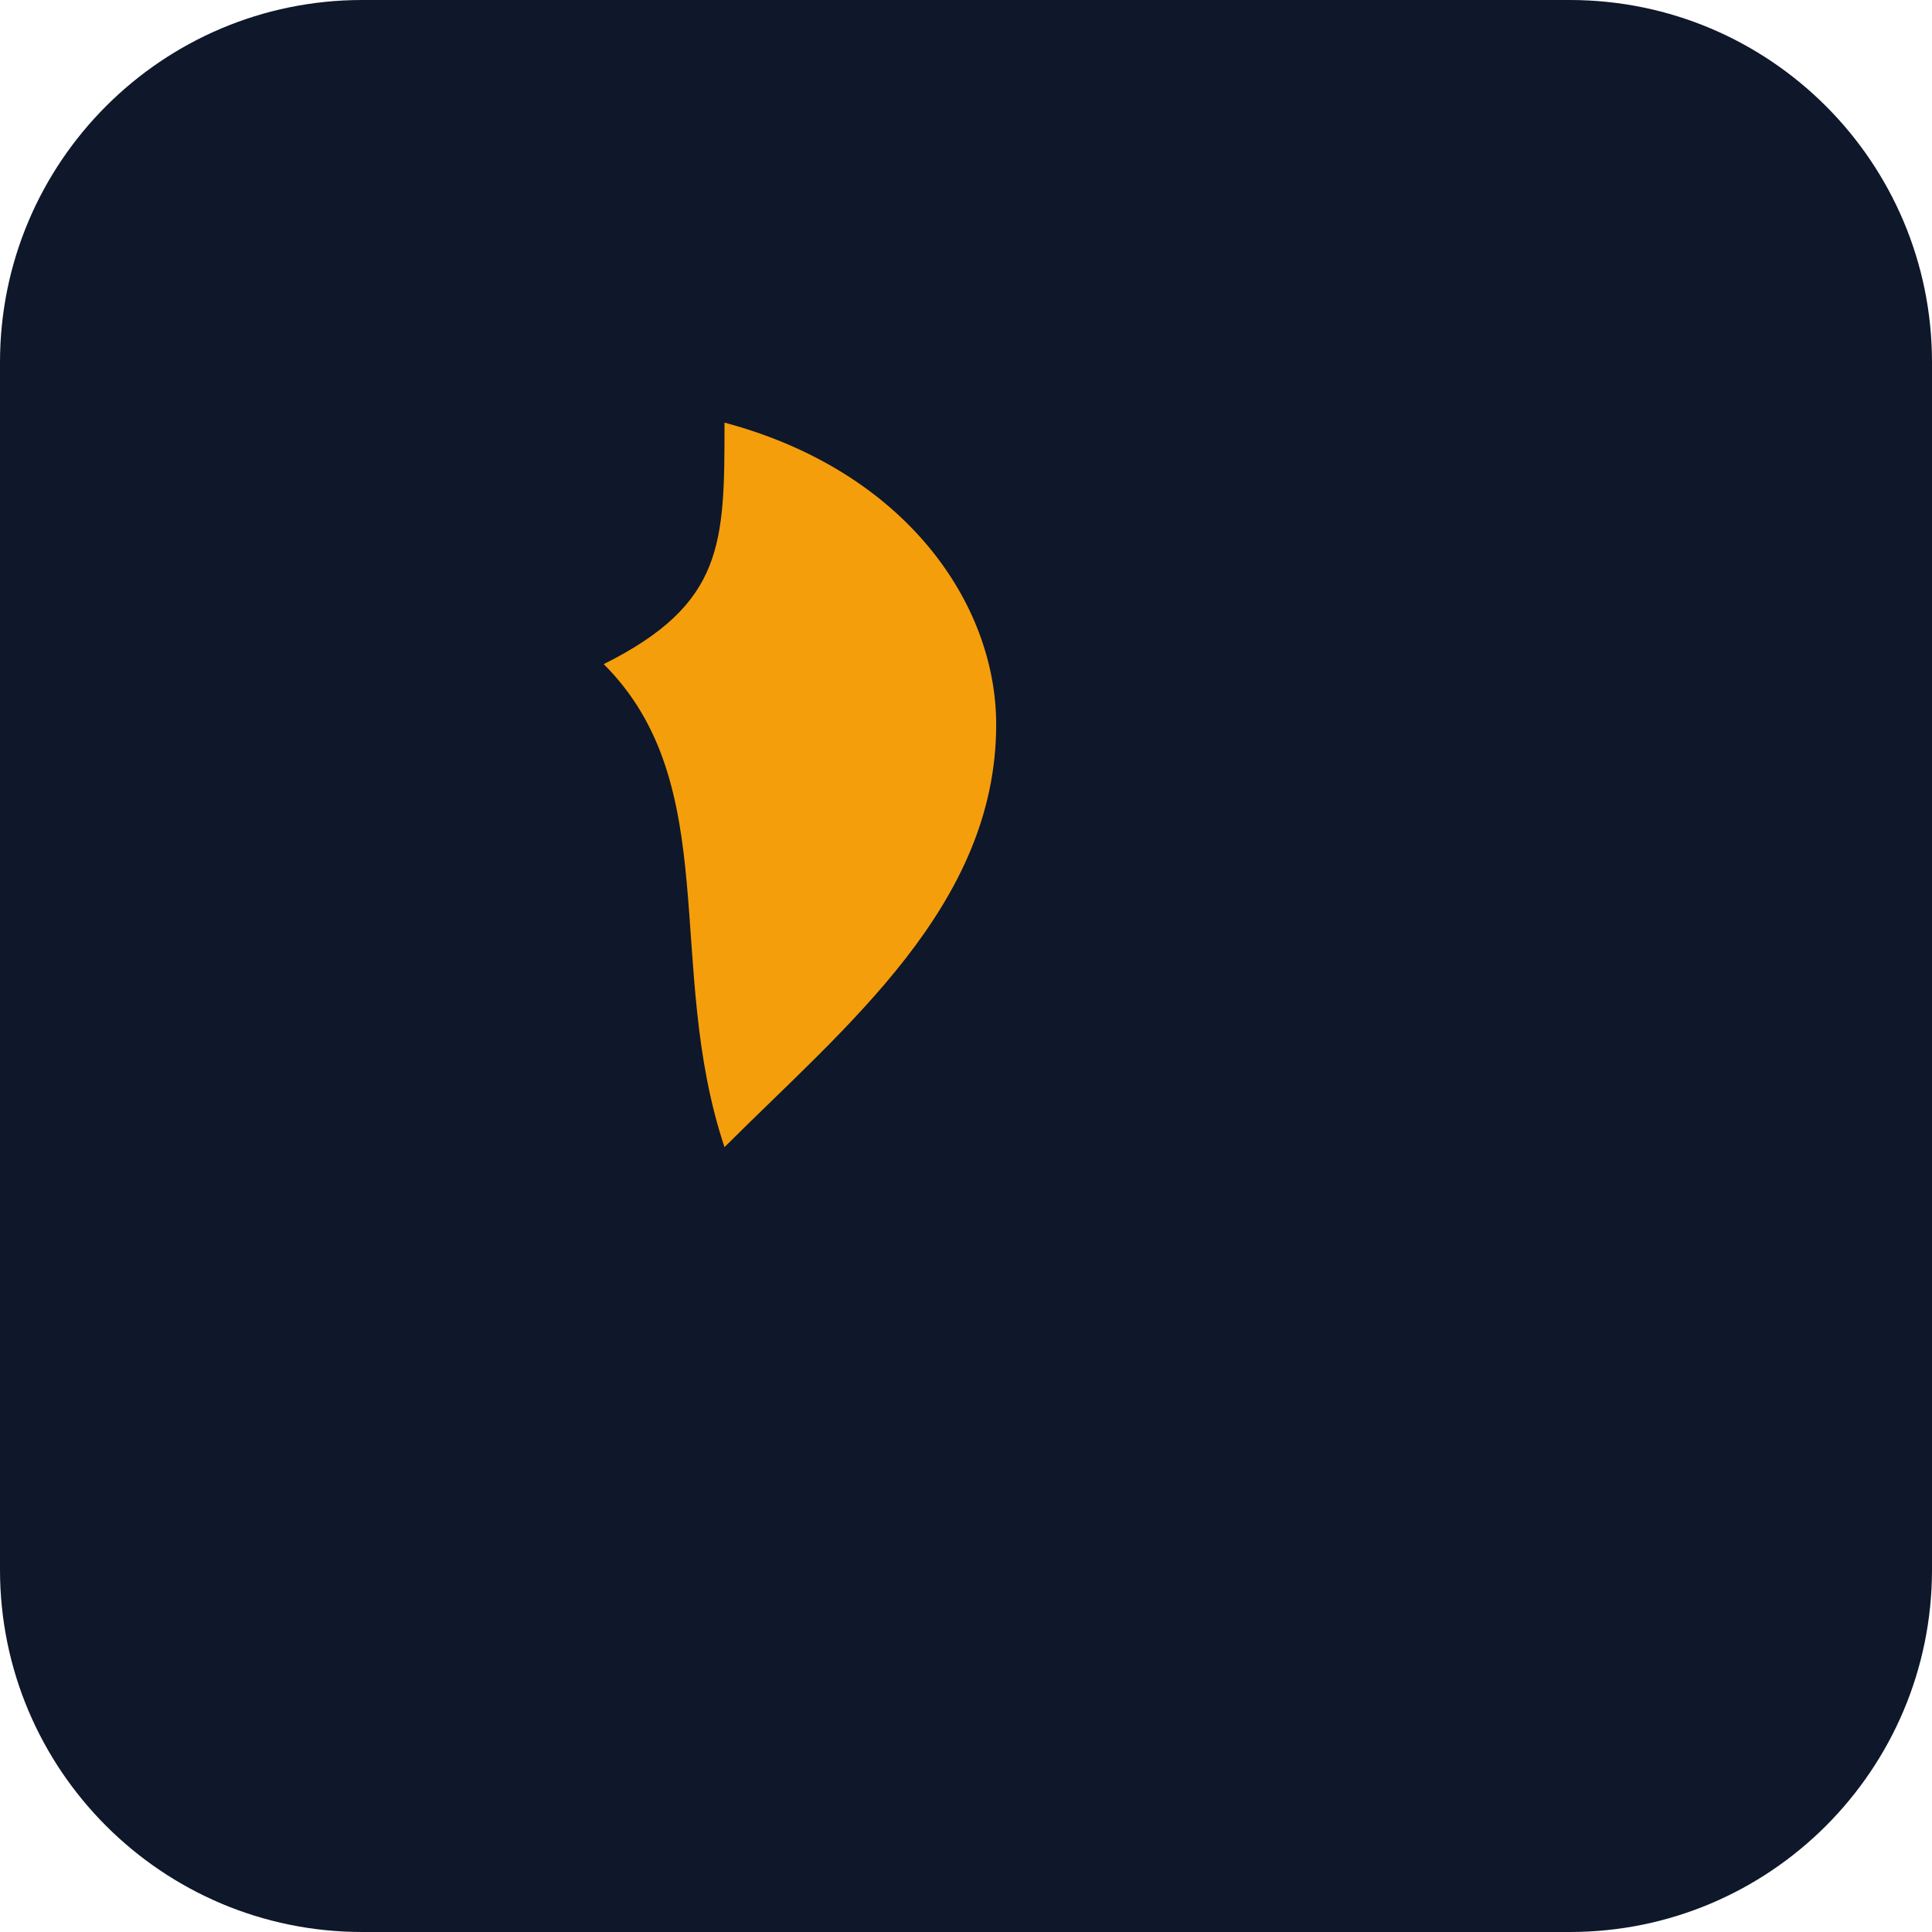
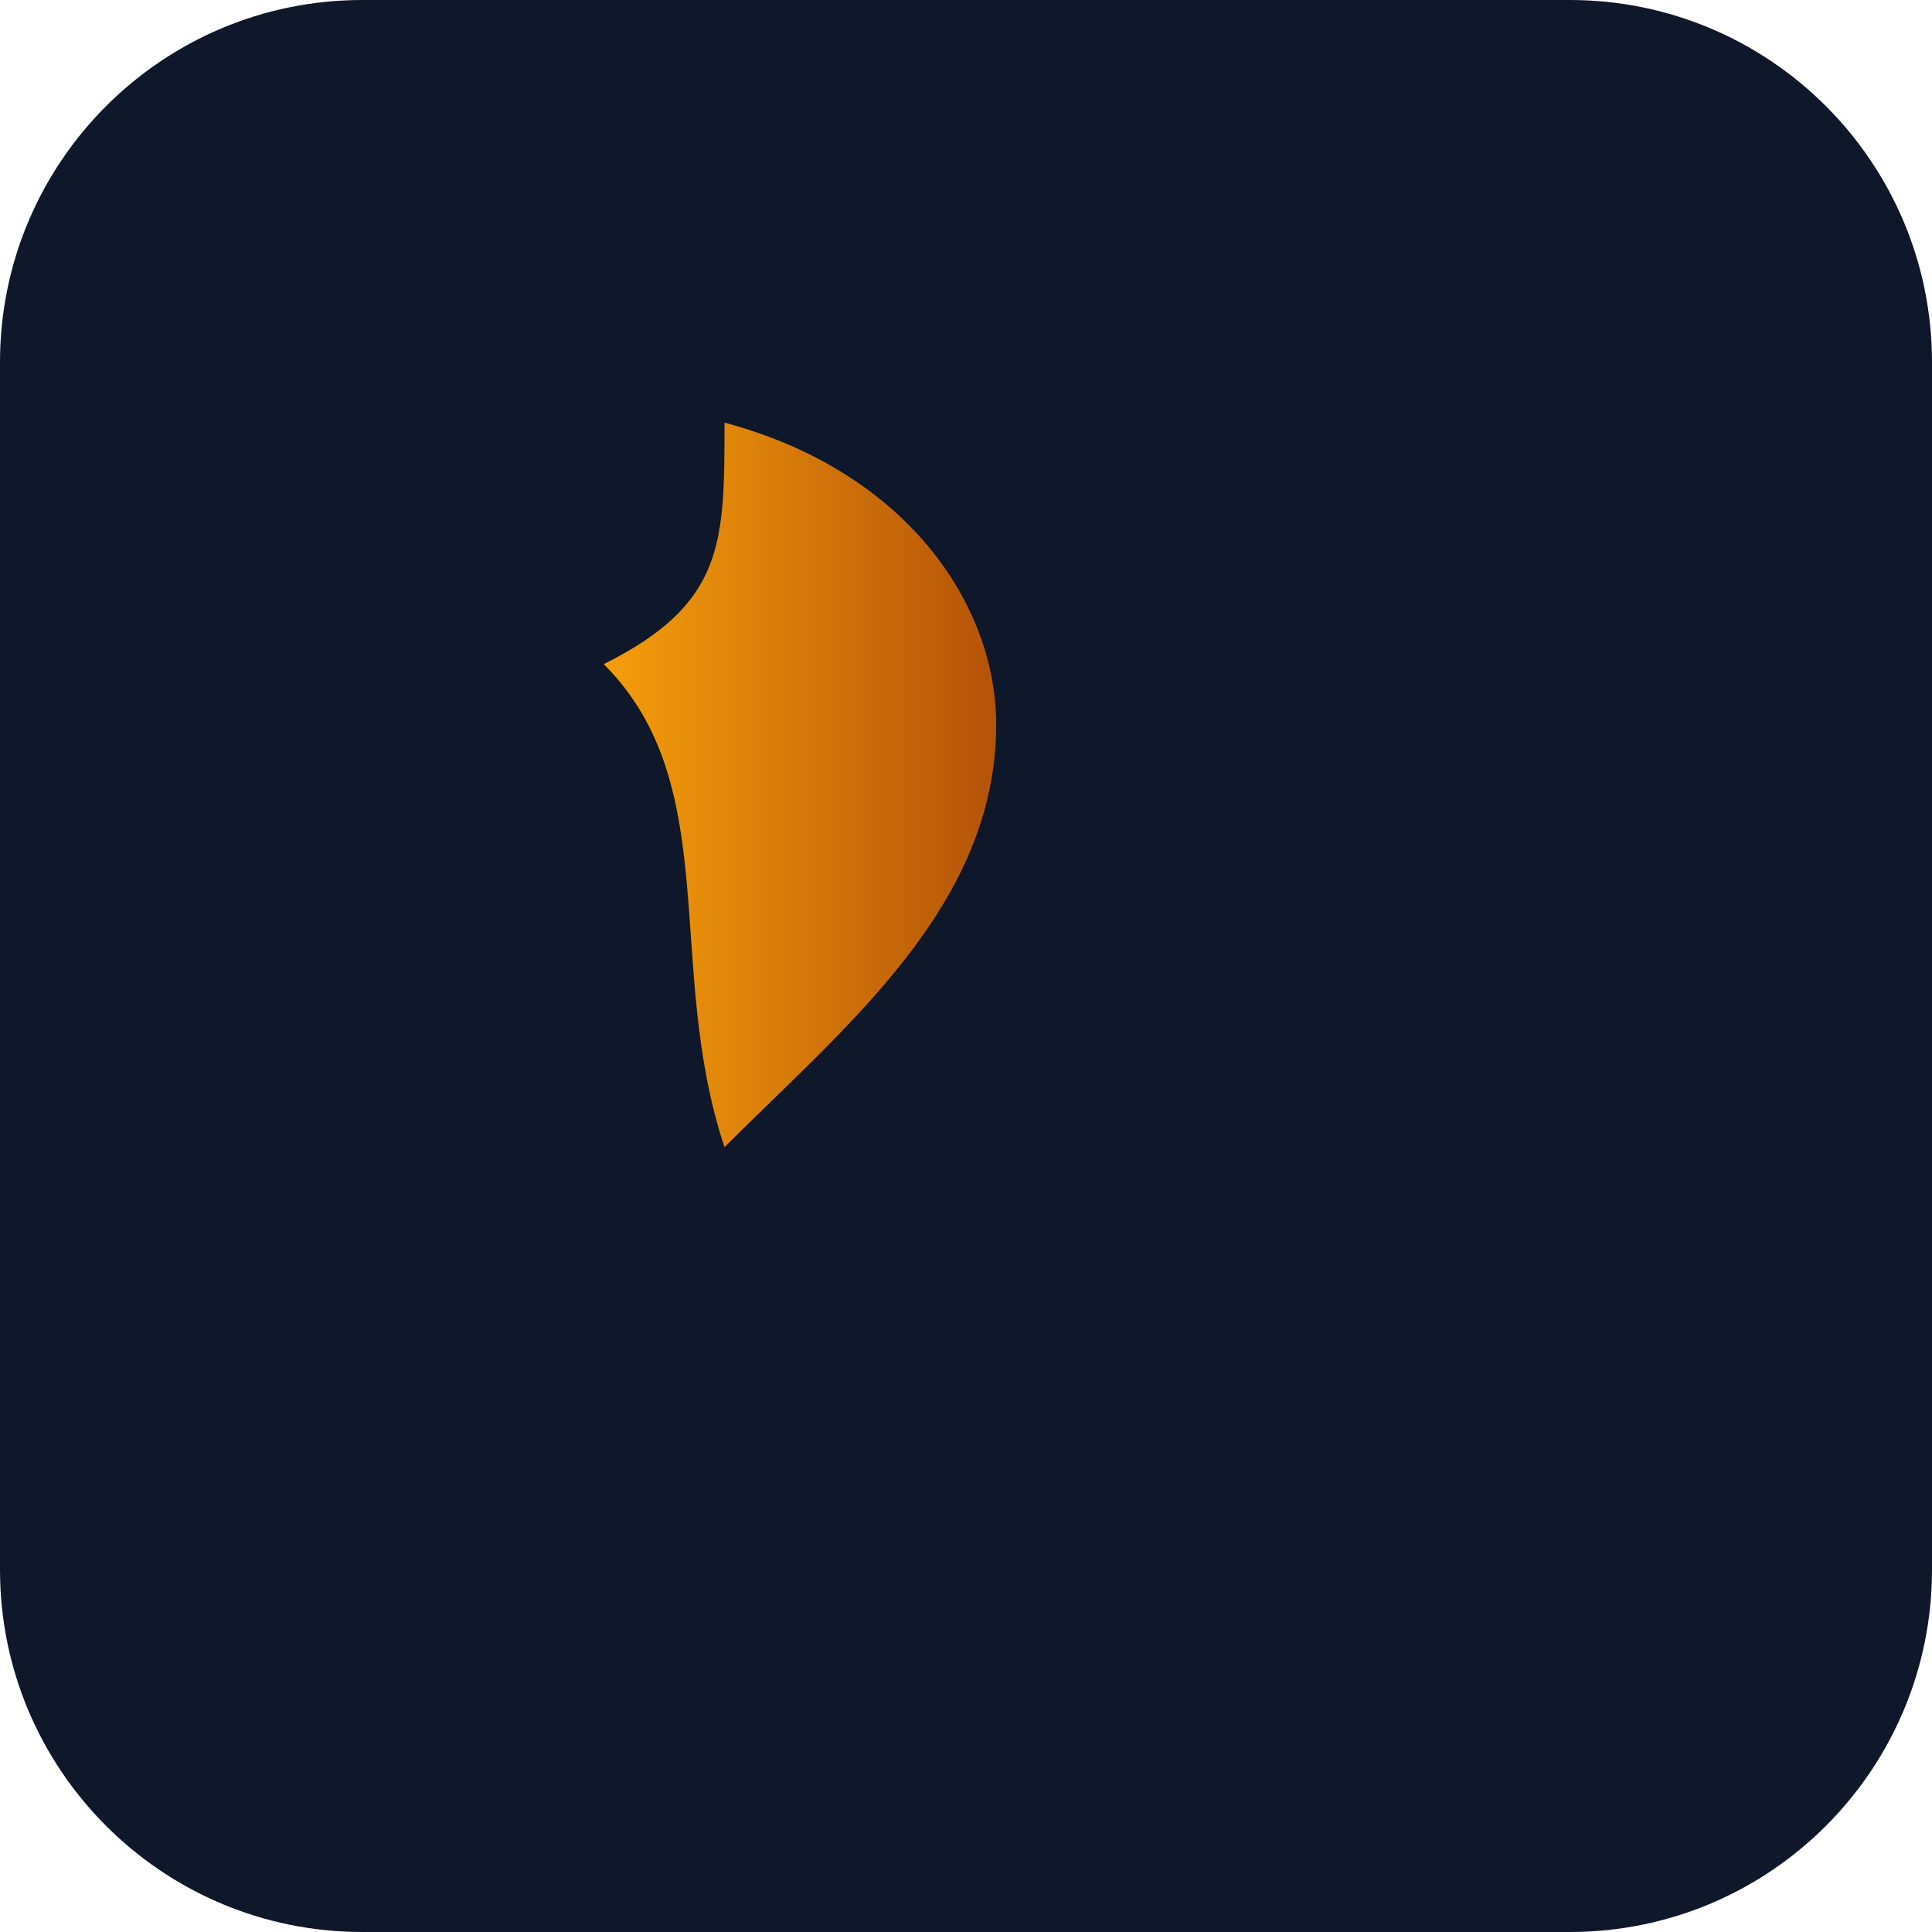
- <svg xmlns="http://www.w3.org/2000/svg" viewBox="0 0 32 32" width="32" height="32" role="img" aria-label="LepStore favicon">
+ <svg xmlns="http://www.w3.org/2000/svg" viewBox="0 0 32 32" width="32" height="32" role="img" aria-label="Zaza favicon">
  <rect width="32" height="32" rx="6" fill="#0f172a" />
  <g transform="translate(6,6)">
-     <path d="M6 1c3 .8 4.5 3 4.5 5 0 3-2.5 5-4.5 7-1-3 0-6-2-8 2-1 2-2 2-4z" fill="#f59e0b" />
+     <path d="M6 1c3 .8 4.5 3 4.5 5 0 3-2.5 5-4.5 7-1-3 0-6-2-8 2-1 2-2 2-4z" fill="url(#f)" />
+     <defs>
+       <linearGradient id="f" x1="0" x2="1">
+         <stop offset="0%" stop-color="#f59e0b" />
+         <stop offset="100%" stop-color="#b45309" />
+       </linearGradient>
+     </defs>
  </g>
</svg>
